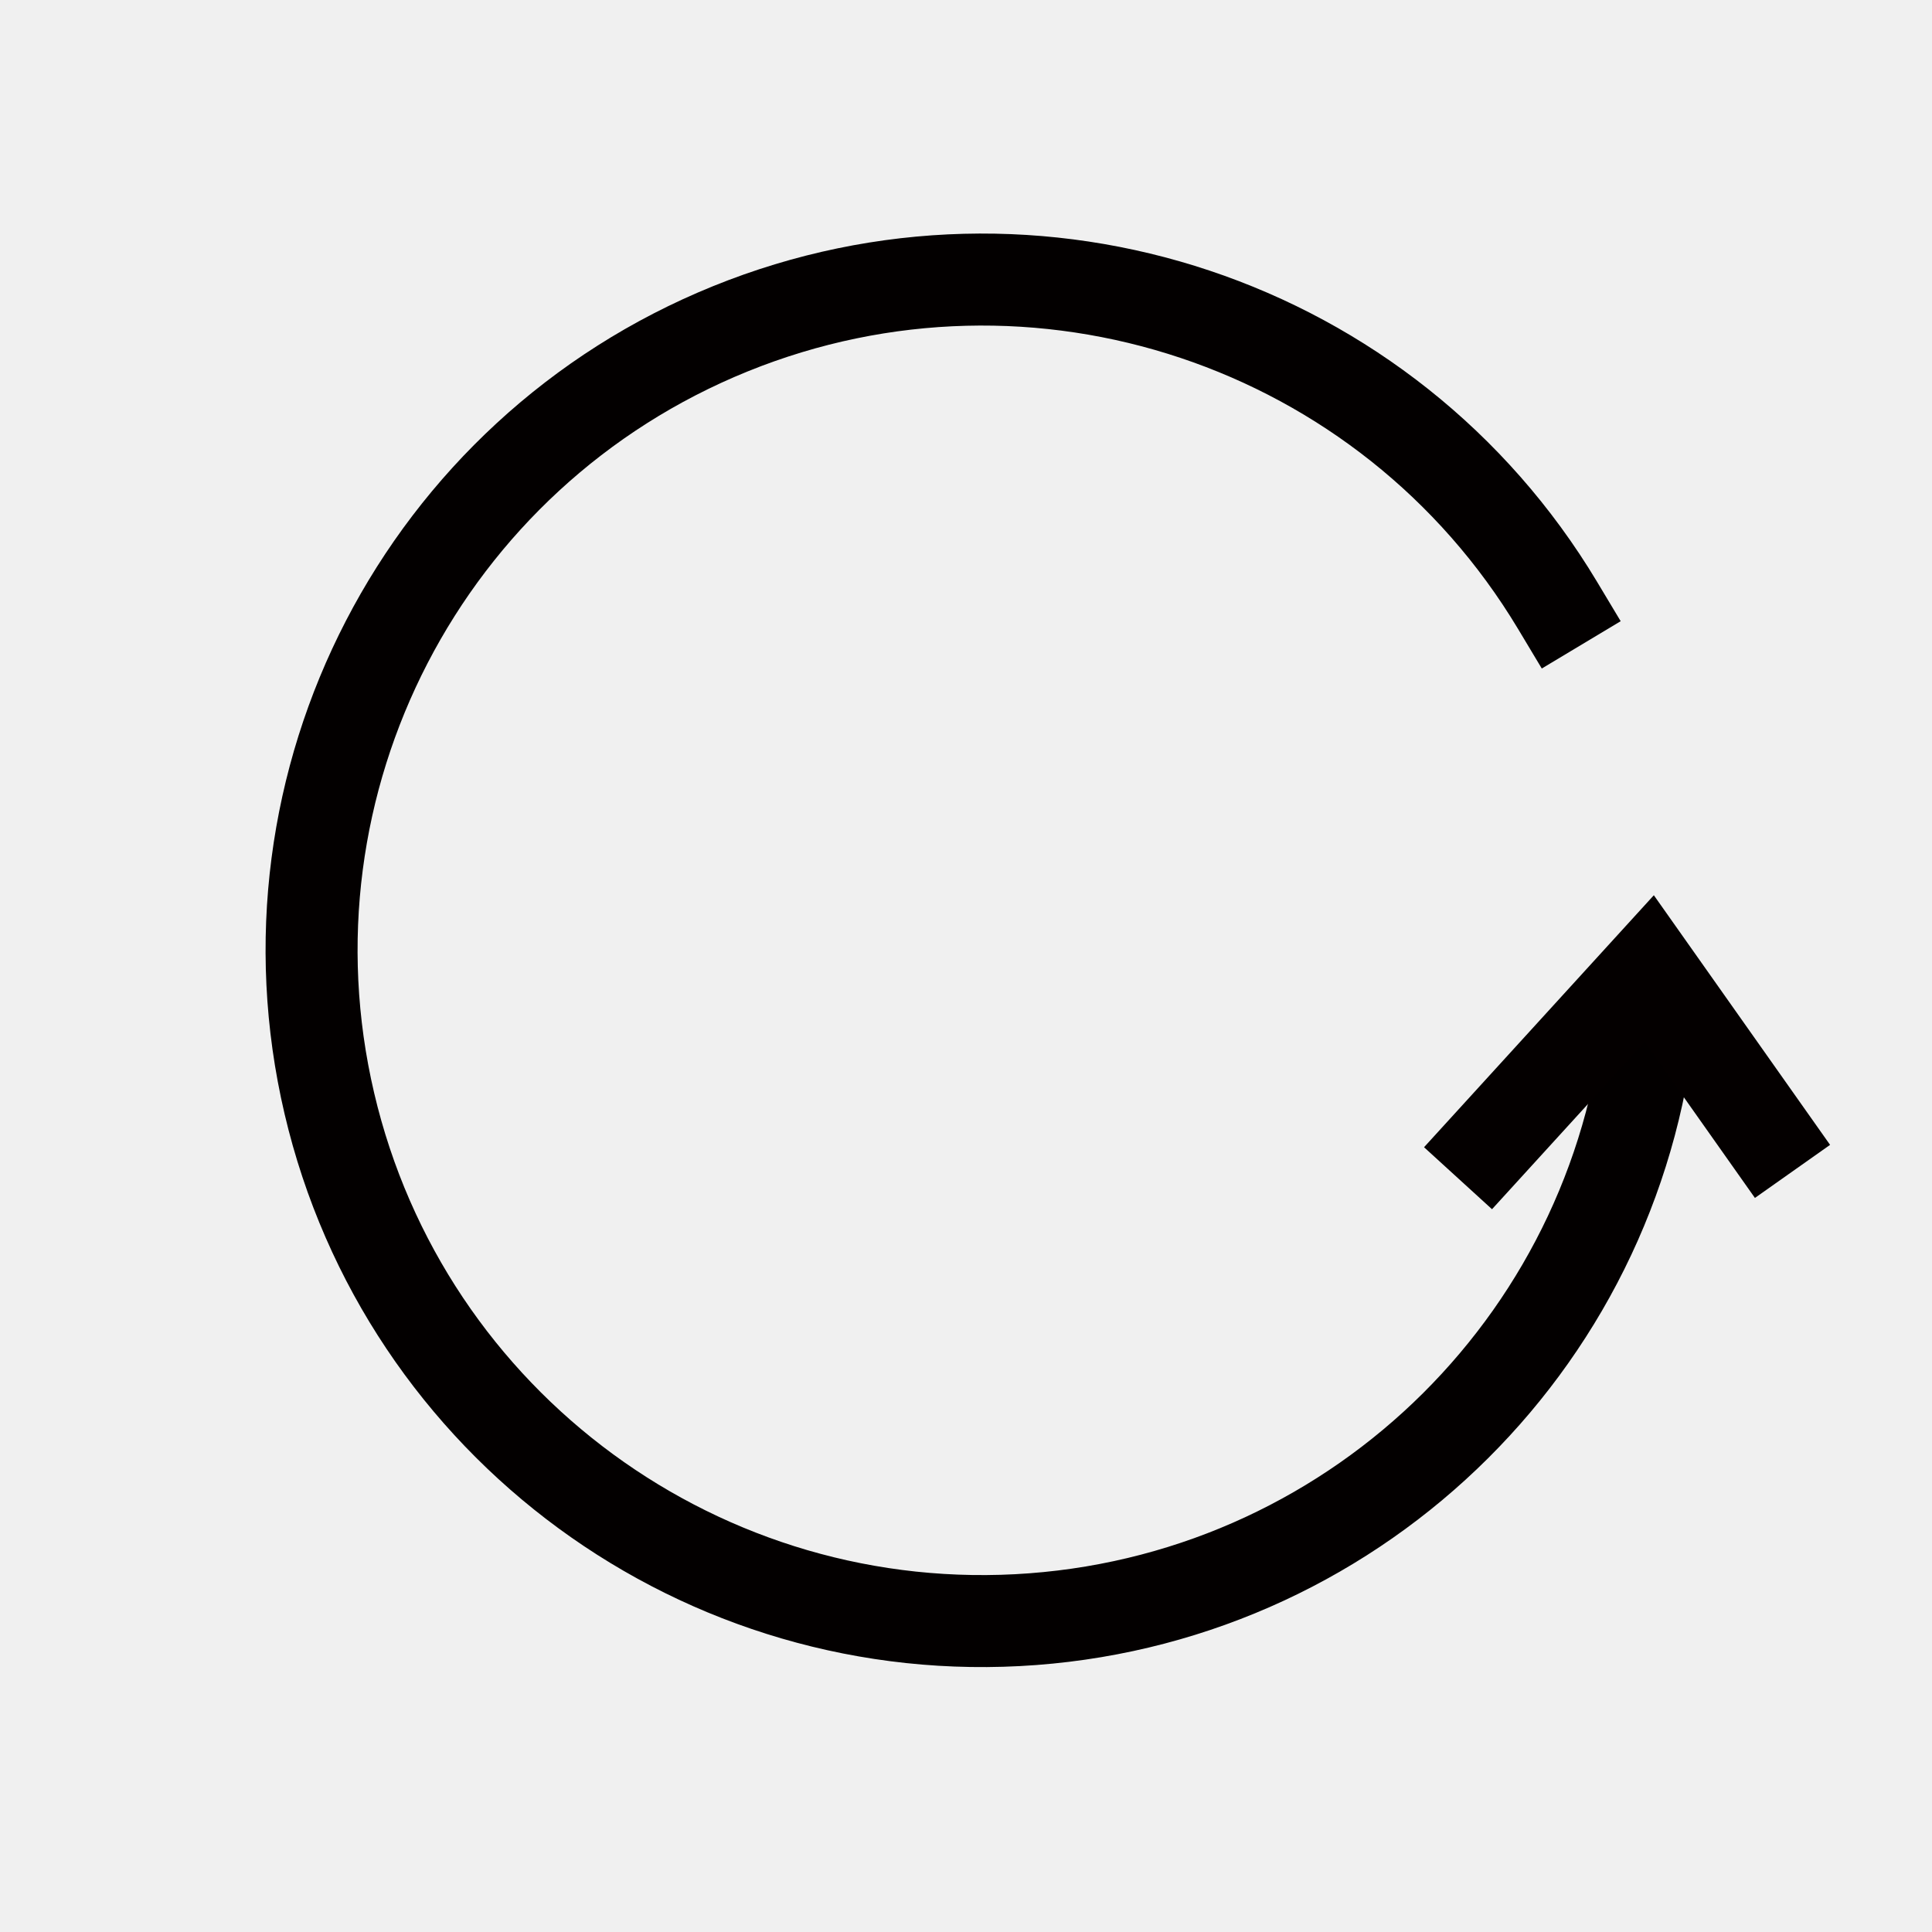
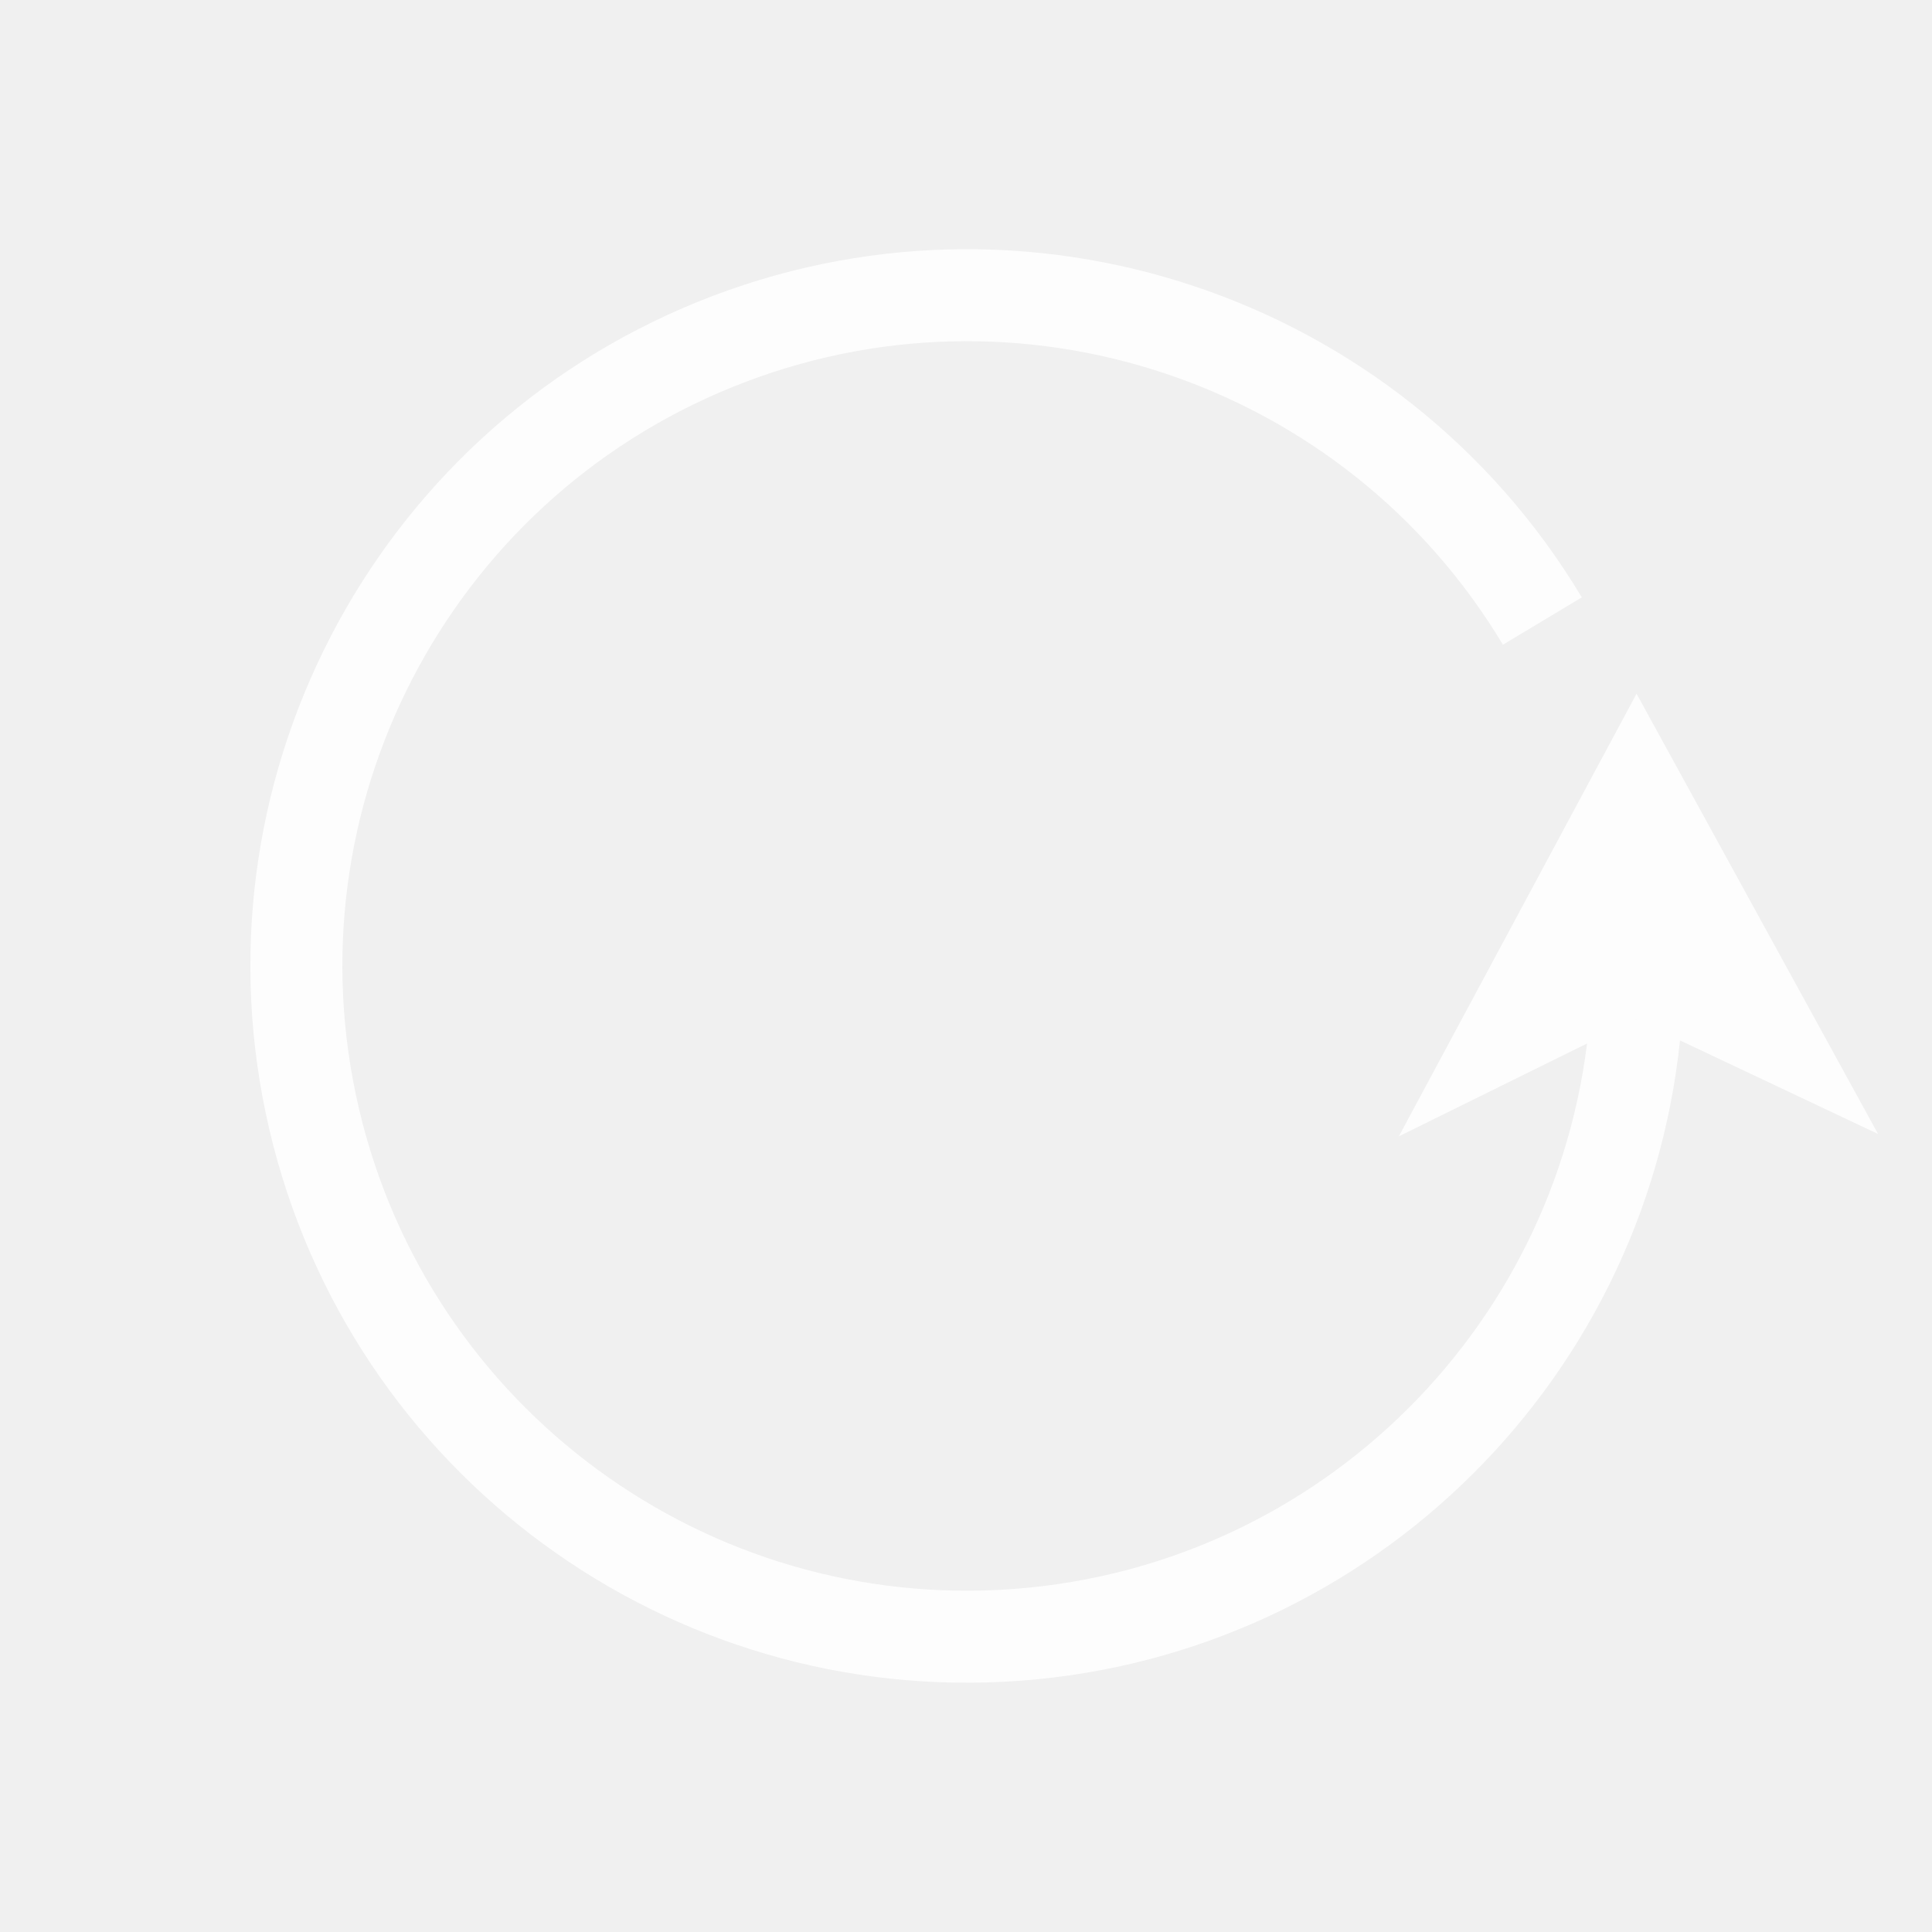
<svg xmlns="http://www.w3.org/2000/svg" width="210mm" height="210mm" viewBox="0 0 210 210" version="1.1" id="svg954">
  <defs id="defs948" />
  <g id="layer1">
-     <g id="g1534">
-       <g id="g1529" style="stroke-width:10;stroke-miterlimit:4;stroke-dasharray:none;paint-order:fill markers stroke">
-         <path id="path1521" style="fill:none;stroke:#030000;stroke-width:10;stroke-linecap:square;stroke-miterlimit:4;stroke-dasharray:none;stroke-opacity:1;paint-order:fill markers stroke" d="M 179.451,109.114 A 72.903,72.903 0 0 1 112.255,175.997 72.903,72.903 0 0 1 35.799,119.933 72.903,72.903 0 0 1 79.387,35.738 72.903,72.903 0 0 1 169.302,65.805" />
-         <path style="fill:none;stroke:#040000;stroke-width:10;stroke-linecap:butt;stroke-linejoin:miter;stroke-miterlimit:4;stroke-dasharray:none;stroke-opacity:1;paint-order:fill markers stroke" d="m 158.481,128.068 20.787,-22.794 15.569,22.052" id="path1525" />
+     <g id="g1022" style="opacity:0.87">
+       <g id="g1534" transform="translate(-1.653075,1.699163)" style="stroke:#ffffff;stroke-opacity:1">
+         <g id="g1529" style="stroke-width:10;stroke-miterlimit:4;stroke-dasharray:none;paint-order:fill markers stroke;stroke:#ffffff;stroke-opacity:1">
+           <path id="path1521" style="fill:none;stroke:#ffffff;stroke-width:10;stroke-miterlimit:4;stroke-dasharray:none;stroke-opacity:1;paint-order:fill markers stroke" d="M 179.451,109.114 A 72.903,72.903 0 0 1 112.255,175.997 72.903,72.903 0 0 1 35.799,119.933 72.903,72.903 0 0 1 79.387,35.738 72.903,72.903 0 0 1 169.302,65.805" />
+         </g>
      </g>
+       <path id="path834" style="fill:#ffffff;fill-opacity:1;stroke:#000501;stroke-width:0;stroke-linecap:round;stroke-linejoin:round;stroke-opacity:0" d="m 177.886,75.405 26.252,47.855 -26.34,-12.447 -25.748,12.702 z" />
    </g>
  </g>
</svg>
